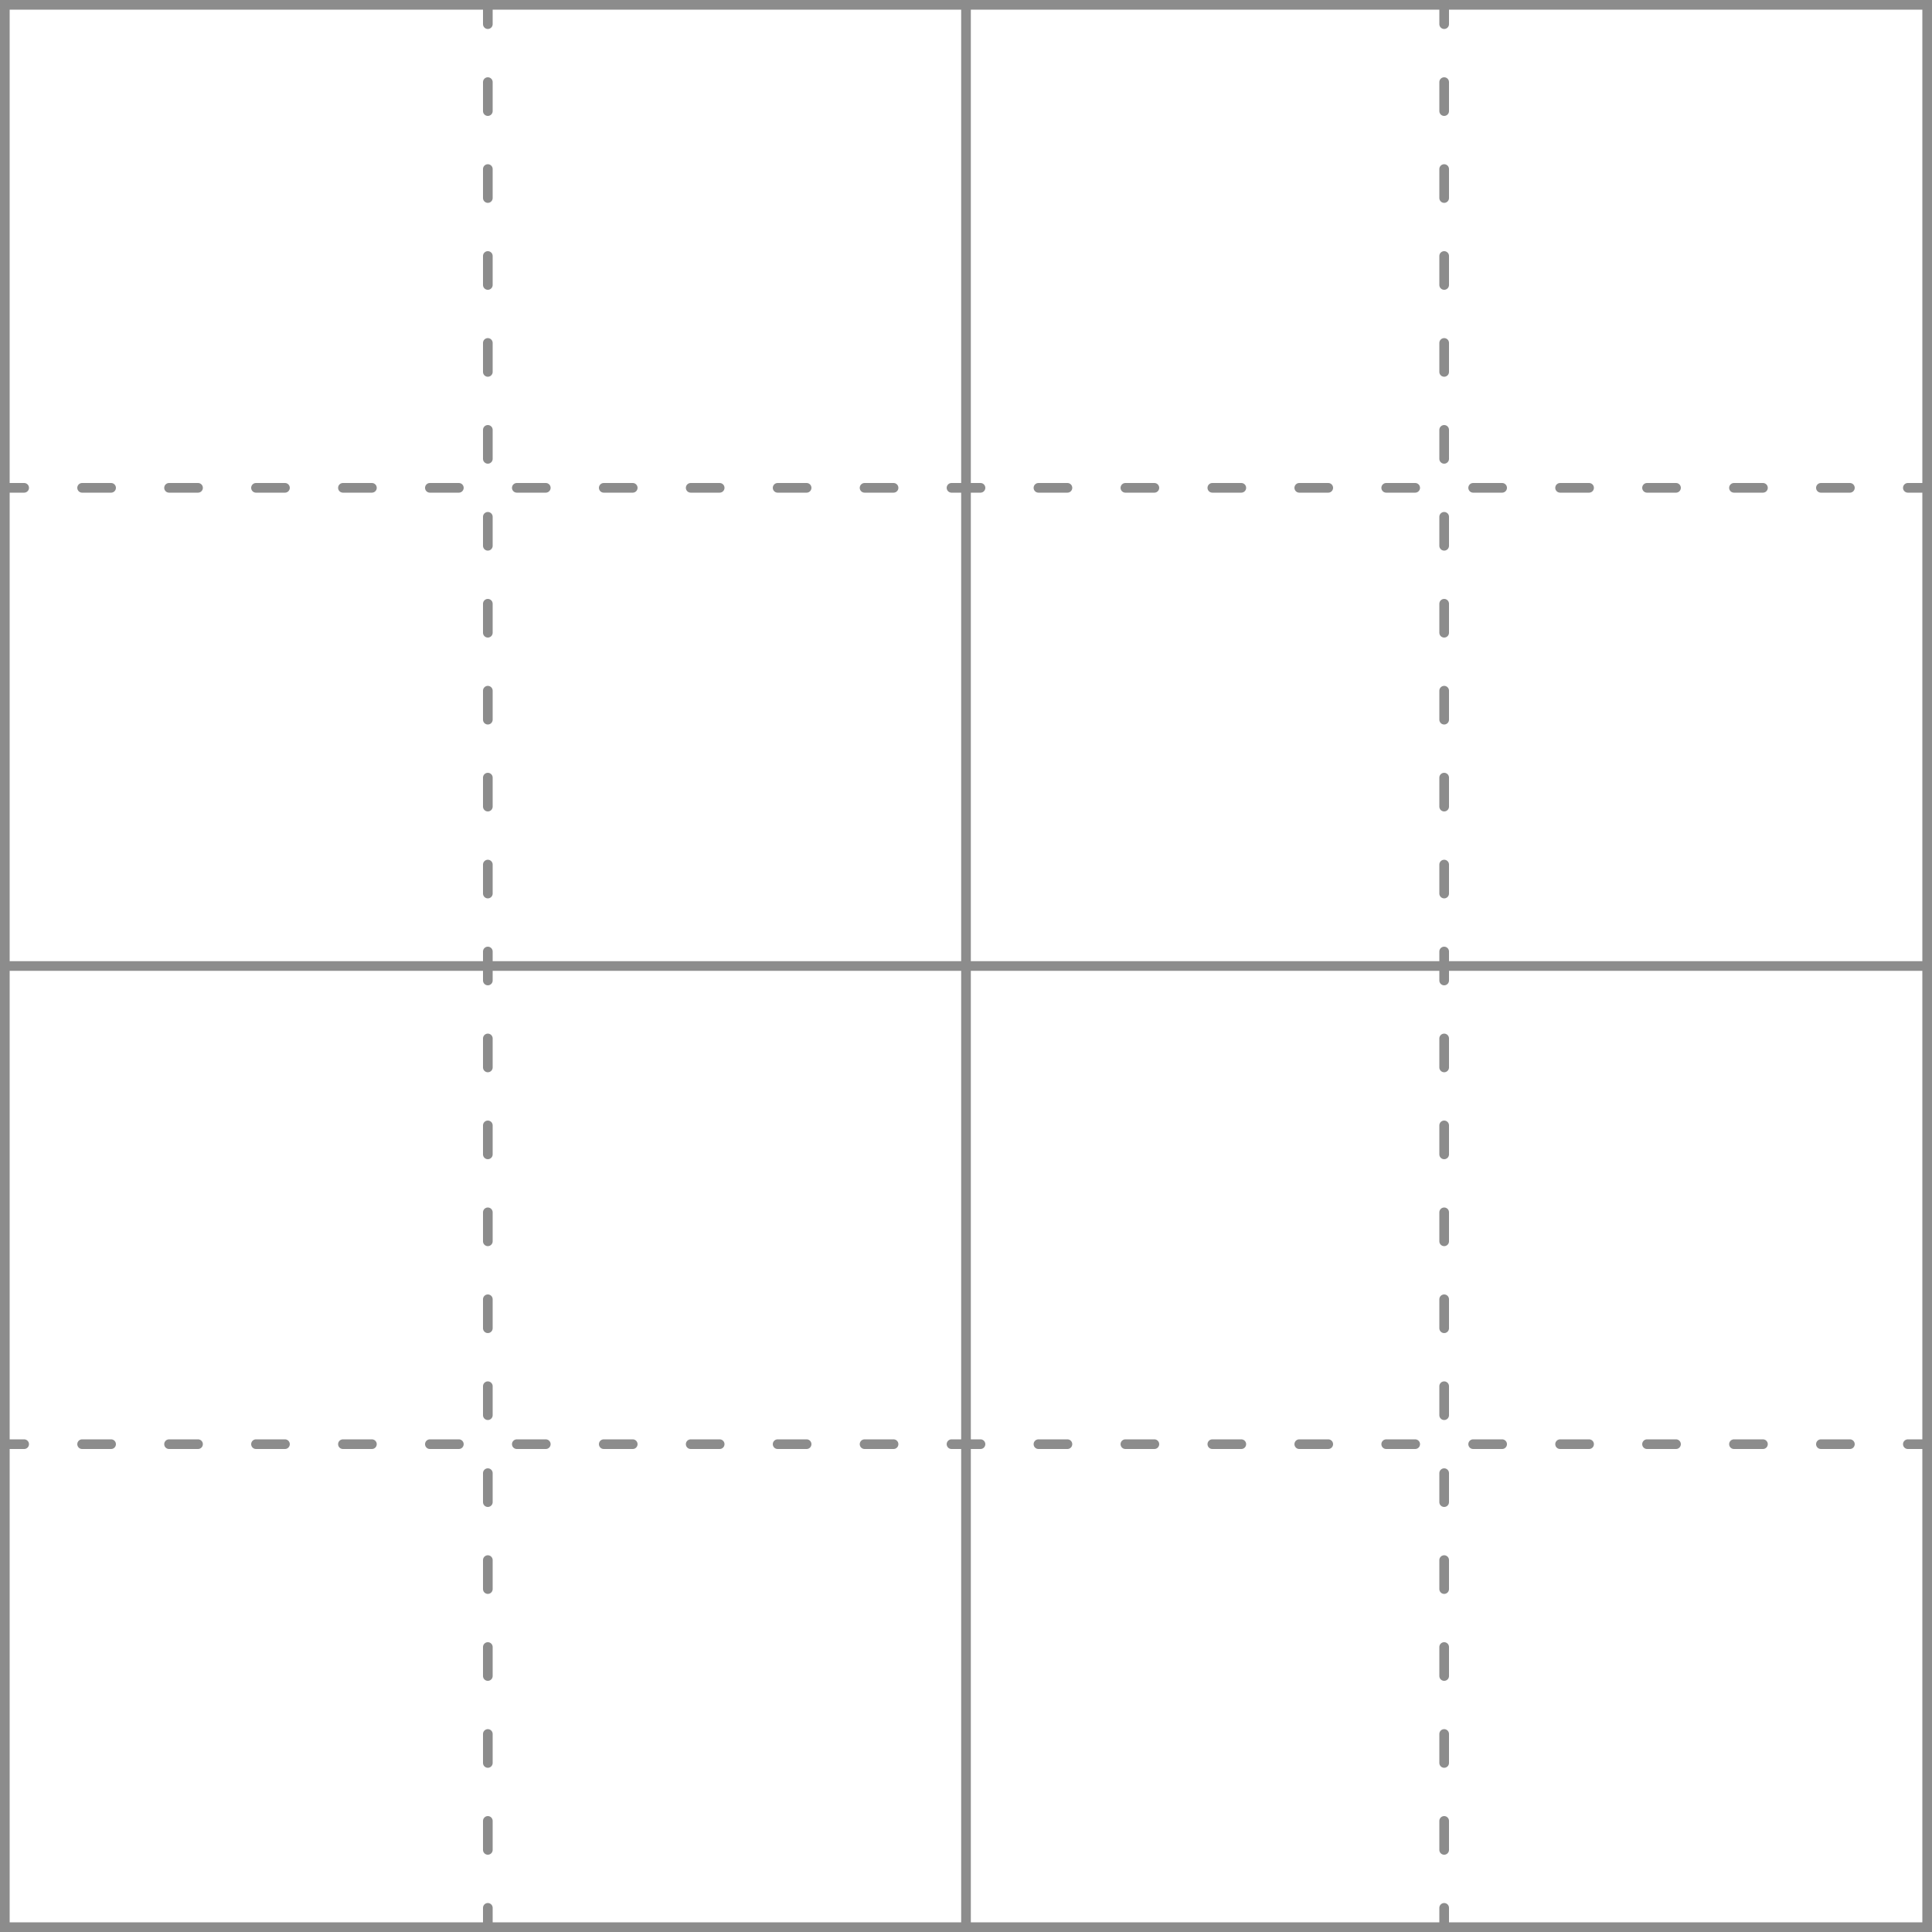
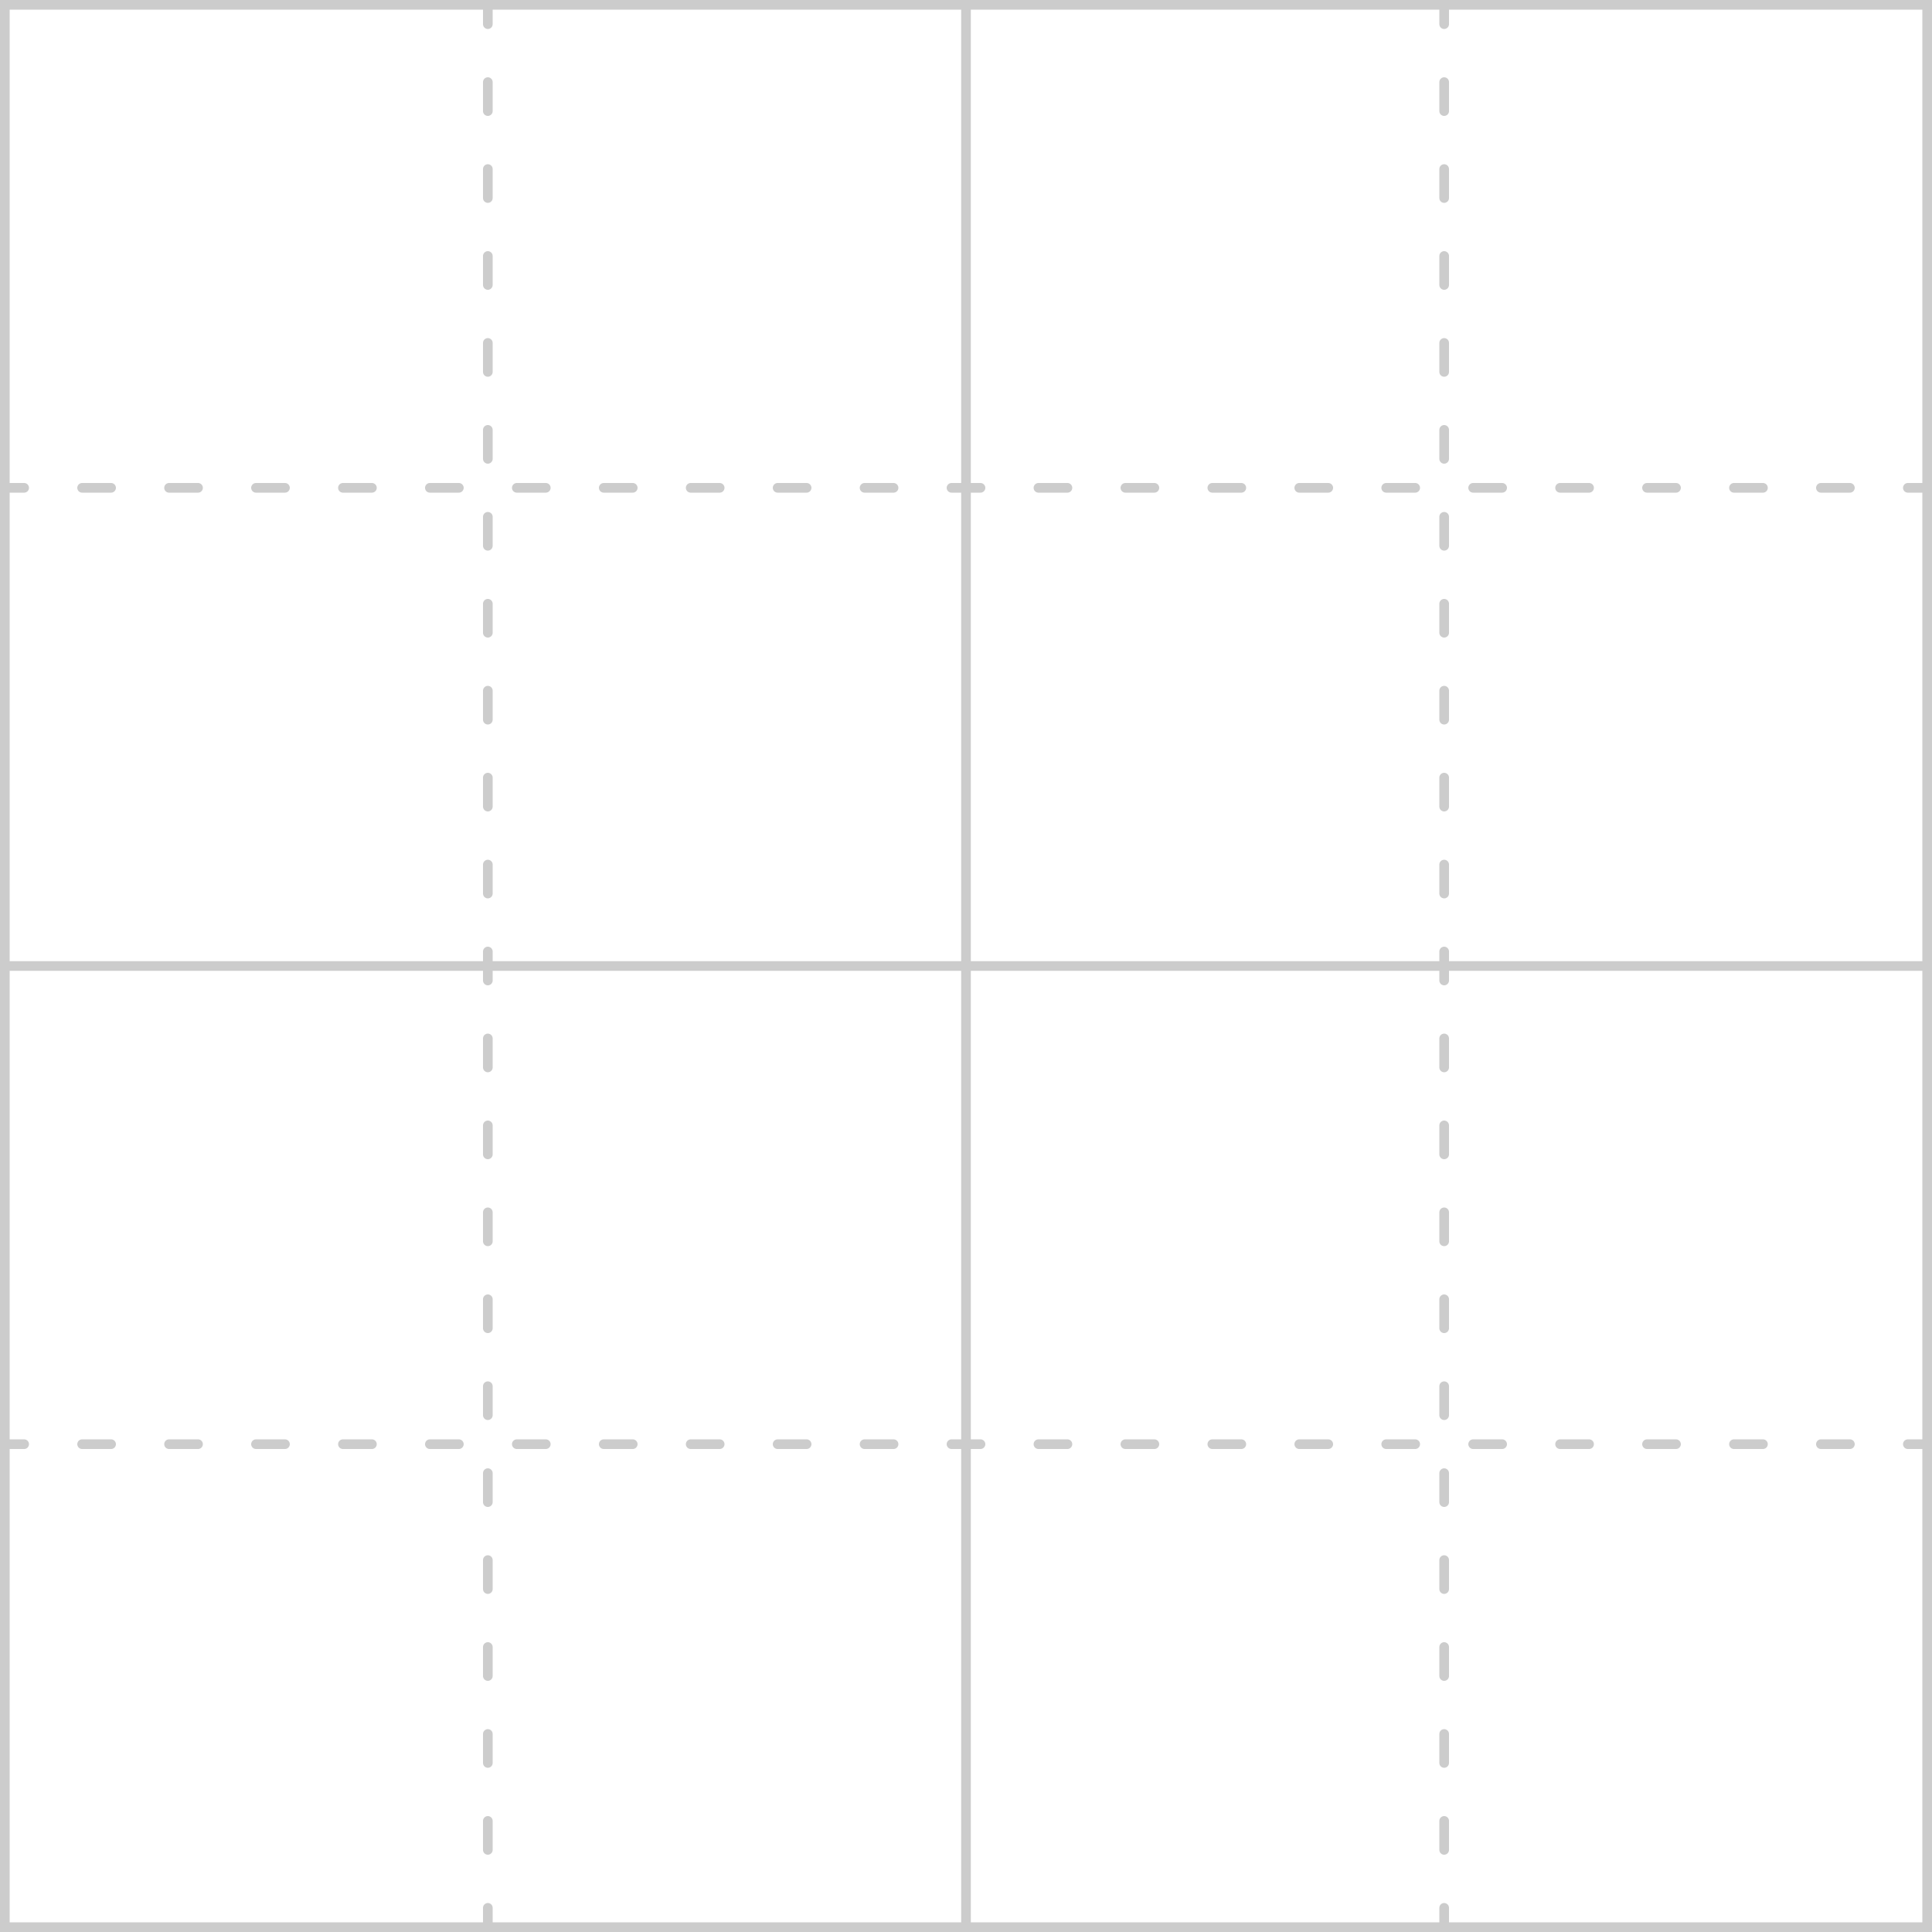
<svg xmlns="http://www.w3.org/2000/svg" viewBox="0 0 200 200">
-   <line x1="1" y1="50.5" x2="2.5" y2="50.5" fill="none" stroke="#8c8c8c" stroke-linecap="round" stroke-miterlimit="10" />
-   <line x1="8.5" y1="50.5" x2="95.5" y2="50.5" fill="none" stroke="#8c8c8c" stroke-linecap="round" stroke-miterlimit="10" stroke-dasharray="3 6" />
-   <line x1="98.5" y1="50.5" x2="100" y2="50.5" fill="none" stroke="#8c8c8c" stroke-linecap="round" stroke-miterlimit="10" />
-   <line x1="50.5" y1="1" x2="50.5" y2="2.5" fill="none" stroke="#8c8c8c" stroke-linecap="round" stroke-miterlimit="10" />
-   <line x1="50.5" y1="8.5" x2="50.5" y2="95.5" fill="none" stroke="#8c8c8c" stroke-linecap="round" stroke-miterlimit="10" stroke-dasharray="3 6" />
-   <line x1="50.5" y1="98.5" x2="50.5" y2="100" fill="none" stroke="#8c8c8c" stroke-linecap="round" stroke-miterlimit="10" />
-   <line x1="100" y1="50.5" x2="101.5" y2="50.5" fill="none" stroke="#8c8c8c" stroke-linecap="round" stroke-miterlimit="10" />
-   <line x1="107.5" y1="50.5" x2="194.5" y2="50.5" fill="none" stroke="#8c8c8c" stroke-linecap="round" stroke-miterlimit="10" stroke-dasharray="3 6" />
-   <line x1="197.5" y1="50.5" x2="199" y2="50.5" fill="none" stroke="#8c8c8c" stroke-linecap="round" stroke-miterlimit="10" />
-   <line x1="149.5" y1="1" x2="149.5" y2="2.5" fill="none" stroke="#8c8c8c" stroke-linecap="round" stroke-miterlimit="10" />
-   <line x1="149.5" y1="8.5" x2="149.5" y2="95.5" fill="none" stroke="#8c8c8c" stroke-linecap="round" stroke-miterlimit="10" stroke-dasharray="3 6" />
-   <line x1="149.5" y1="98.5" x2="149.5" y2="100" fill="none" stroke="#8c8c8c" stroke-linecap="round" stroke-miterlimit="10" />
-   <line x1="1" y1="149.5" x2="2.5" y2="149.5" fill="none" stroke="#8c8c8c" stroke-linecap="round" stroke-miterlimit="10" />
-   <line x1="8.5" y1="149.5" x2="95.5" y2="149.5" fill="none" stroke="#8c8c8c" stroke-linecap="round" stroke-miterlimit="10" stroke-dasharray="3 6" />
-   <line x1="98.5" y1="149.5" x2="100" y2="149.5" fill="none" stroke="#8c8c8c" stroke-linecap="round" stroke-miterlimit="10" />
-   <line x1="50.5" y1="100" x2="50.5" y2="101.5" fill="none" stroke="#8c8c8c" stroke-linecap="round" stroke-miterlimit="10" />
-   <line x1="50.5" y1="107.5" x2="50.5" y2="194.5" fill="none" stroke="#8c8c8c" stroke-linecap="round" stroke-miterlimit="10" stroke-dasharray="3 6" />
-   <line x1="50.5" y1="197.5" x2="50.5" y2="199" fill="none" stroke="#8c8c8c" stroke-linecap="round" stroke-miterlimit="10" />
-   <line x1="100" y1="149.5" x2="101.5" y2="149.5" fill="none" stroke="#8c8c8c" stroke-linecap="round" stroke-miterlimit="10" />
-   <line x1="107.5" y1="149.5" x2="194.5" y2="149.5" fill="none" stroke="#8c8c8c" stroke-linecap="round" stroke-miterlimit="10" stroke-dasharray="3 6" />
-   <line x1="197.5" y1="149.5" x2="199" y2="149.5" fill="none" stroke="#8c8c8c" stroke-linecap="round" stroke-miterlimit="10" />
-   <line x1="149.5" y1="100" x2="149.5" y2="101.5" fill="none" stroke="#8c8c8c" stroke-linecap="round" stroke-miterlimit="10" />
-   <line x1="149.5" y1="107.5" x2="149.5" y2="194.5" fill="none" stroke="#8c8c8c" stroke-linecap="round" stroke-miterlimit="10" stroke-dasharray="3 6" />
-   <line x1="149.5" y1="197.5" x2="149.5" y2="199" fill="none" stroke="#8c8c8c" stroke-linecap="round" stroke-miterlimit="10" />
-   <path d="M199,1V199H1V1H199m1-1H0V200H200V0Z" fill="#8c8c8c" />
-   <line y1="100" x2="200" y2="100" fill="none" stroke="#8c8c8c" stroke-miterlimit="10" />
-   <line x1="100" x2="100" y2="200" fill="none" stroke="#8c8c8c" stroke-miterlimit="10" />
+   <line x1="1" y1="50.5" x2="2.5" y2="50.5" fill="none" stroke="#cccccc" stroke-linecap="round" stroke-miterlimit="10" />
+   <line x1="8.5" y1="50.5" x2="95.5" y2="50.5" fill="none" stroke="#cccccc" stroke-linecap="round" stroke-miterlimit="10" stroke-dasharray="3 6" />
+   <line x1="98.5" y1="50.5" x2="100" y2="50.5" fill="none" stroke="#cccccc" stroke-linecap="round" stroke-miterlimit="10" />
+   <line x1="50.5" y1="1" x2="50.5" y2="2.5" fill="none" stroke="#cccccc" stroke-linecap="round" stroke-miterlimit="10" />
+   <line x1="50.5" y1="8.5" x2="50.5" y2="95.5" fill="none" stroke="#cccccc" stroke-linecap="round" stroke-miterlimit="10" stroke-dasharray="3 6" />
+   <line x1="50.5" y1="98.5" x2="50.5" y2="100" fill="none" stroke="#cccccc" stroke-linecap="round" stroke-miterlimit="10" />
+   <line x1="100" y1="50.5" x2="101.5" y2="50.5" fill="none" stroke="#cccccc" stroke-linecap="round" stroke-miterlimit="10" />
+   <line x1="107.5" y1="50.5" x2="194.5" y2="50.5" fill="none" stroke="#cccccc" stroke-linecap="round" stroke-miterlimit="10" stroke-dasharray="3 6" />
+   <line x1="197.5" y1="50.5" x2="199" y2="50.5" fill="none" stroke="#cccccc" stroke-linecap="round" stroke-miterlimit="10" />
+   <line x1="149.5" y1="1" x2="149.5" y2="2.5" fill="none" stroke="#cccccc" stroke-linecap="round" stroke-miterlimit="10" />
+   <line x1="149.5" y1="8.5" x2="149.5" y2="95.5" fill="none" stroke="#cccccc" stroke-linecap="round" stroke-miterlimit="10" stroke-dasharray="3 6" />
+   <line x1="149.5" y1="98.5" x2="149.5" y2="100" fill="none" stroke="#cccccc" stroke-linecap="round" stroke-miterlimit="10" />
+   <line x1="1" y1="149.5" x2="2.5" y2="149.5" fill="none" stroke="#cccccc" stroke-linecap="round" stroke-miterlimit="10" />
+   <line x1="8.5" y1="149.5" x2="95.5" y2="149.5" fill="none" stroke="#cccccc" stroke-linecap="round" stroke-miterlimit="10" stroke-dasharray="3 6" />
+   <line x1="98.5" y1="149.5" x2="100" y2="149.5" fill="none" stroke="#cccccc" stroke-linecap="round" stroke-miterlimit="10" />
+   <line x1="50.5" y1="100" x2="50.5" y2="101.5" fill="none" stroke="#cccccc" stroke-linecap="round" stroke-miterlimit="10" />
+   <line x1="50.5" y1="107.5" x2="50.5" y2="194.5" fill="none" stroke="#cccccc" stroke-linecap="round" stroke-miterlimit="10" stroke-dasharray="3 6" />
+   <line x1="50.5" y1="197.5" x2="50.5" y2="199" fill="none" stroke="#cccccc" stroke-linecap="round" stroke-miterlimit="10" />
+   <line x1="100" y1="149.5" x2="101.5" y2="149.5" fill="none" stroke="#cccccc" stroke-linecap="round" stroke-miterlimit="10" />
+   <line x1="107.5" y1="149.5" x2="194.5" y2="149.5" fill="none" stroke="#cccccc" stroke-linecap="round" stroke-miterlimit="10" stroke-dasharray="3 6" />
+   <line x1="197.5" y1="149.5" x2="199" y2="149.5" fill="none" stroke="#cccccc" stroke-linecap="round" stroke-miterlimit="10" />
+   <line x1="149.5" y1="100" x2="149.5" y2="101.5" fill="none" stroke="#cccccc" stroke-linecap="round" stroke-miterlimit="10" />
+   <line x1="149.5" y1="107.5" x2="149.5" y2="194.5" fill="none" stroke="#cccccc" stroke-linecap="round" stroke-miterlimit="10" stroke-dasharray="3 6" />
+   <line x1="149.5" y1="197.5" x2="149.5" y2="199" fill="none" stroke="#cccccc" stroke-linecap="round" stroke-miterlimit="10" />
+   <path d="M199,1V199H1V1H199m1-1H0V200H200V0Z" fill="#cccccc" />
+   <line y1="100" x2="200" y2="100" fill="none" stroke="#cccccc" stroke-miterlimit="10" />
+   <line x1="100" x2="100" y2="200" fill="none" stroke="#cccccc" stroke-miterlimit="10" />
</svg>
